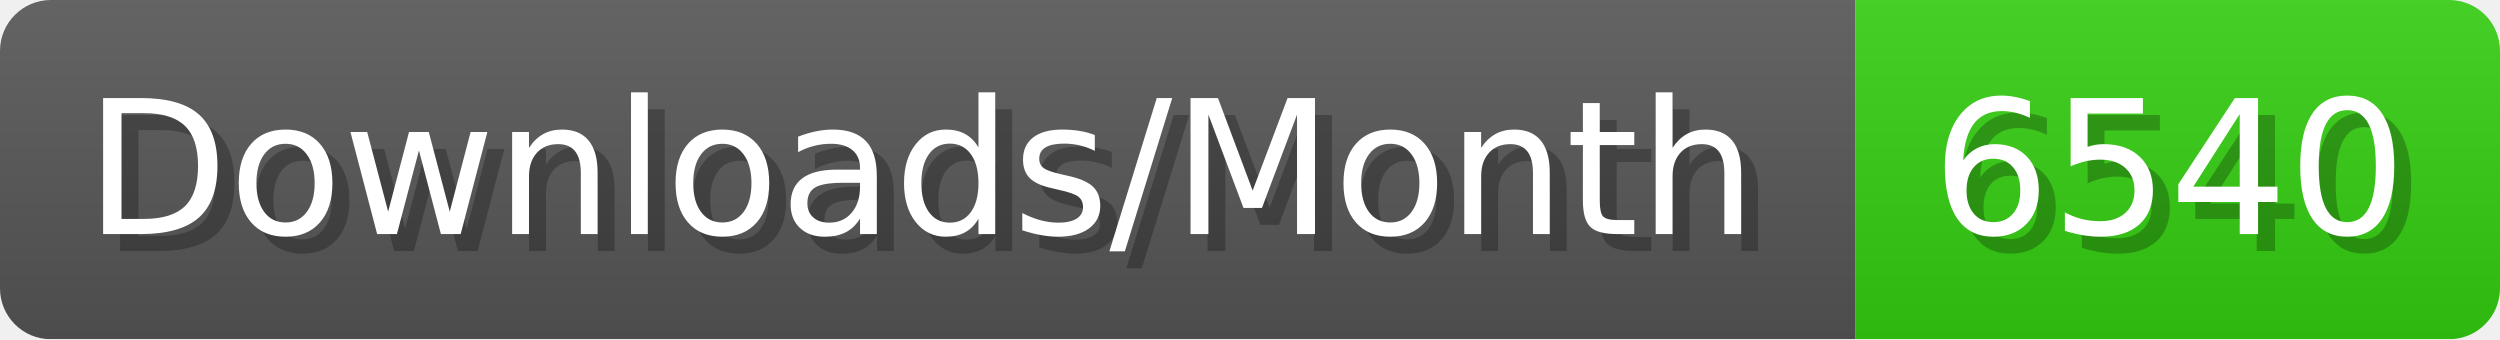
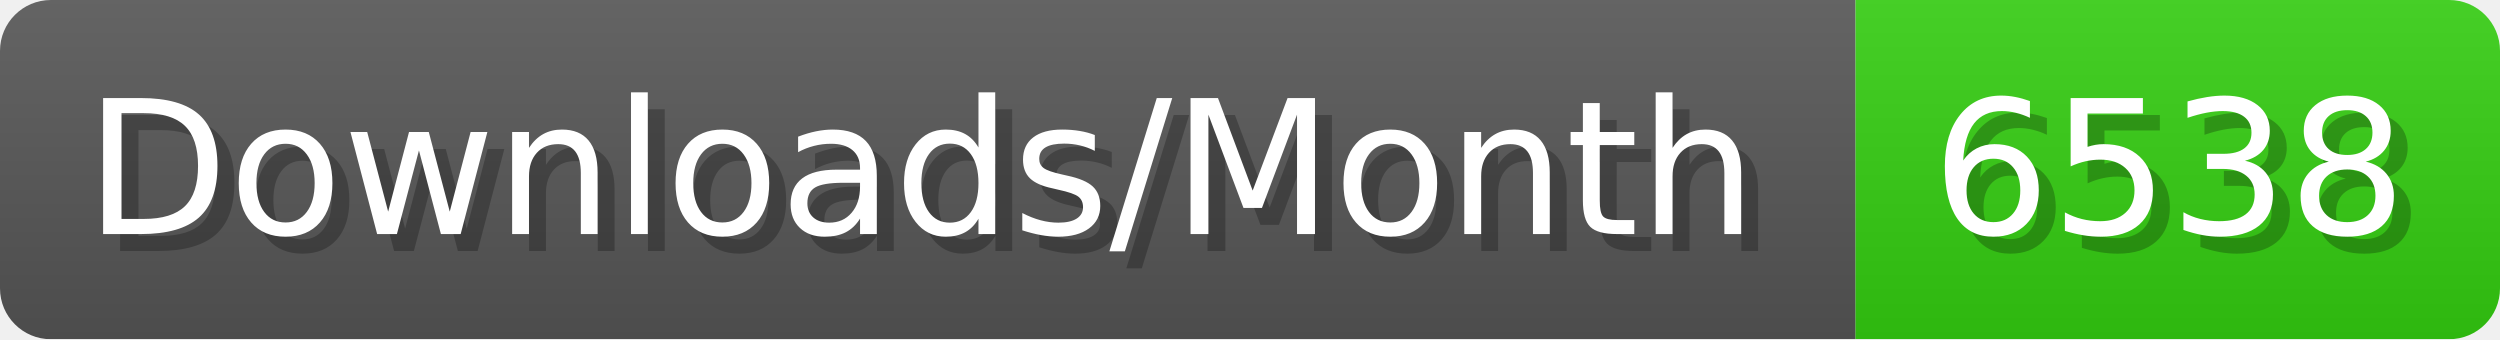
- <svg xmlns="http://www.w3.org/2000/svg" width="147.4" height="20" viewBox="0 0 1474 200" role="img" aria-label="Downloads/Month: 6540">
+ <svg xmlns="http://www.w3.org/2000/svg" width="147.4" height="20" viewBox="0 0 1474 200" role="img" aria-label="Downloads/Month: 6538">
  <linearGradient id="YlXUI" x2="0" y2="100%">
    <stop offset="0" stop-opacity=".1" stop-color="#EEE" />
    <stop offset="1" stop-opacity=".1" />
  </linearGradient>
  <mask id="JHhop">
    <rect width="1474" height="200" rx="30" fill="#FFF" />
  </mask>
  <g mask="url(#JHhop)">
    <rect width="1094" height="200" fill="#555" />
    <rect width="380" height="200" fill="#3C1" x="1094" />
    <rect width="1474" height="200" fill="url(#YlXUI)" />
  </g>
  <g aria-hidden="true" fill="#fff" text-anchor="start" font-family="Verdana,DejaVu Sans,sans-serif" font-size="110">
    <text x="60" y="148" textLength="994" fill="#000" opacity="0.25">Downloads/Month</text>
    <text x="50" y="138" textLength="994">Downloads/Month</text>
-     <text x="1149" y="148" textLength="280" fill="#000" opacity="0.25">6540</text>
-     <text x="1139" y="138" textLength="280">6540</text>
+     <text x="1149" y="148" textLength="280" fill="#000" opacity="0.25">6538</text>
+     <text x="1139" y="138" textLength="280">6538</text>
  </g>
</svg>
